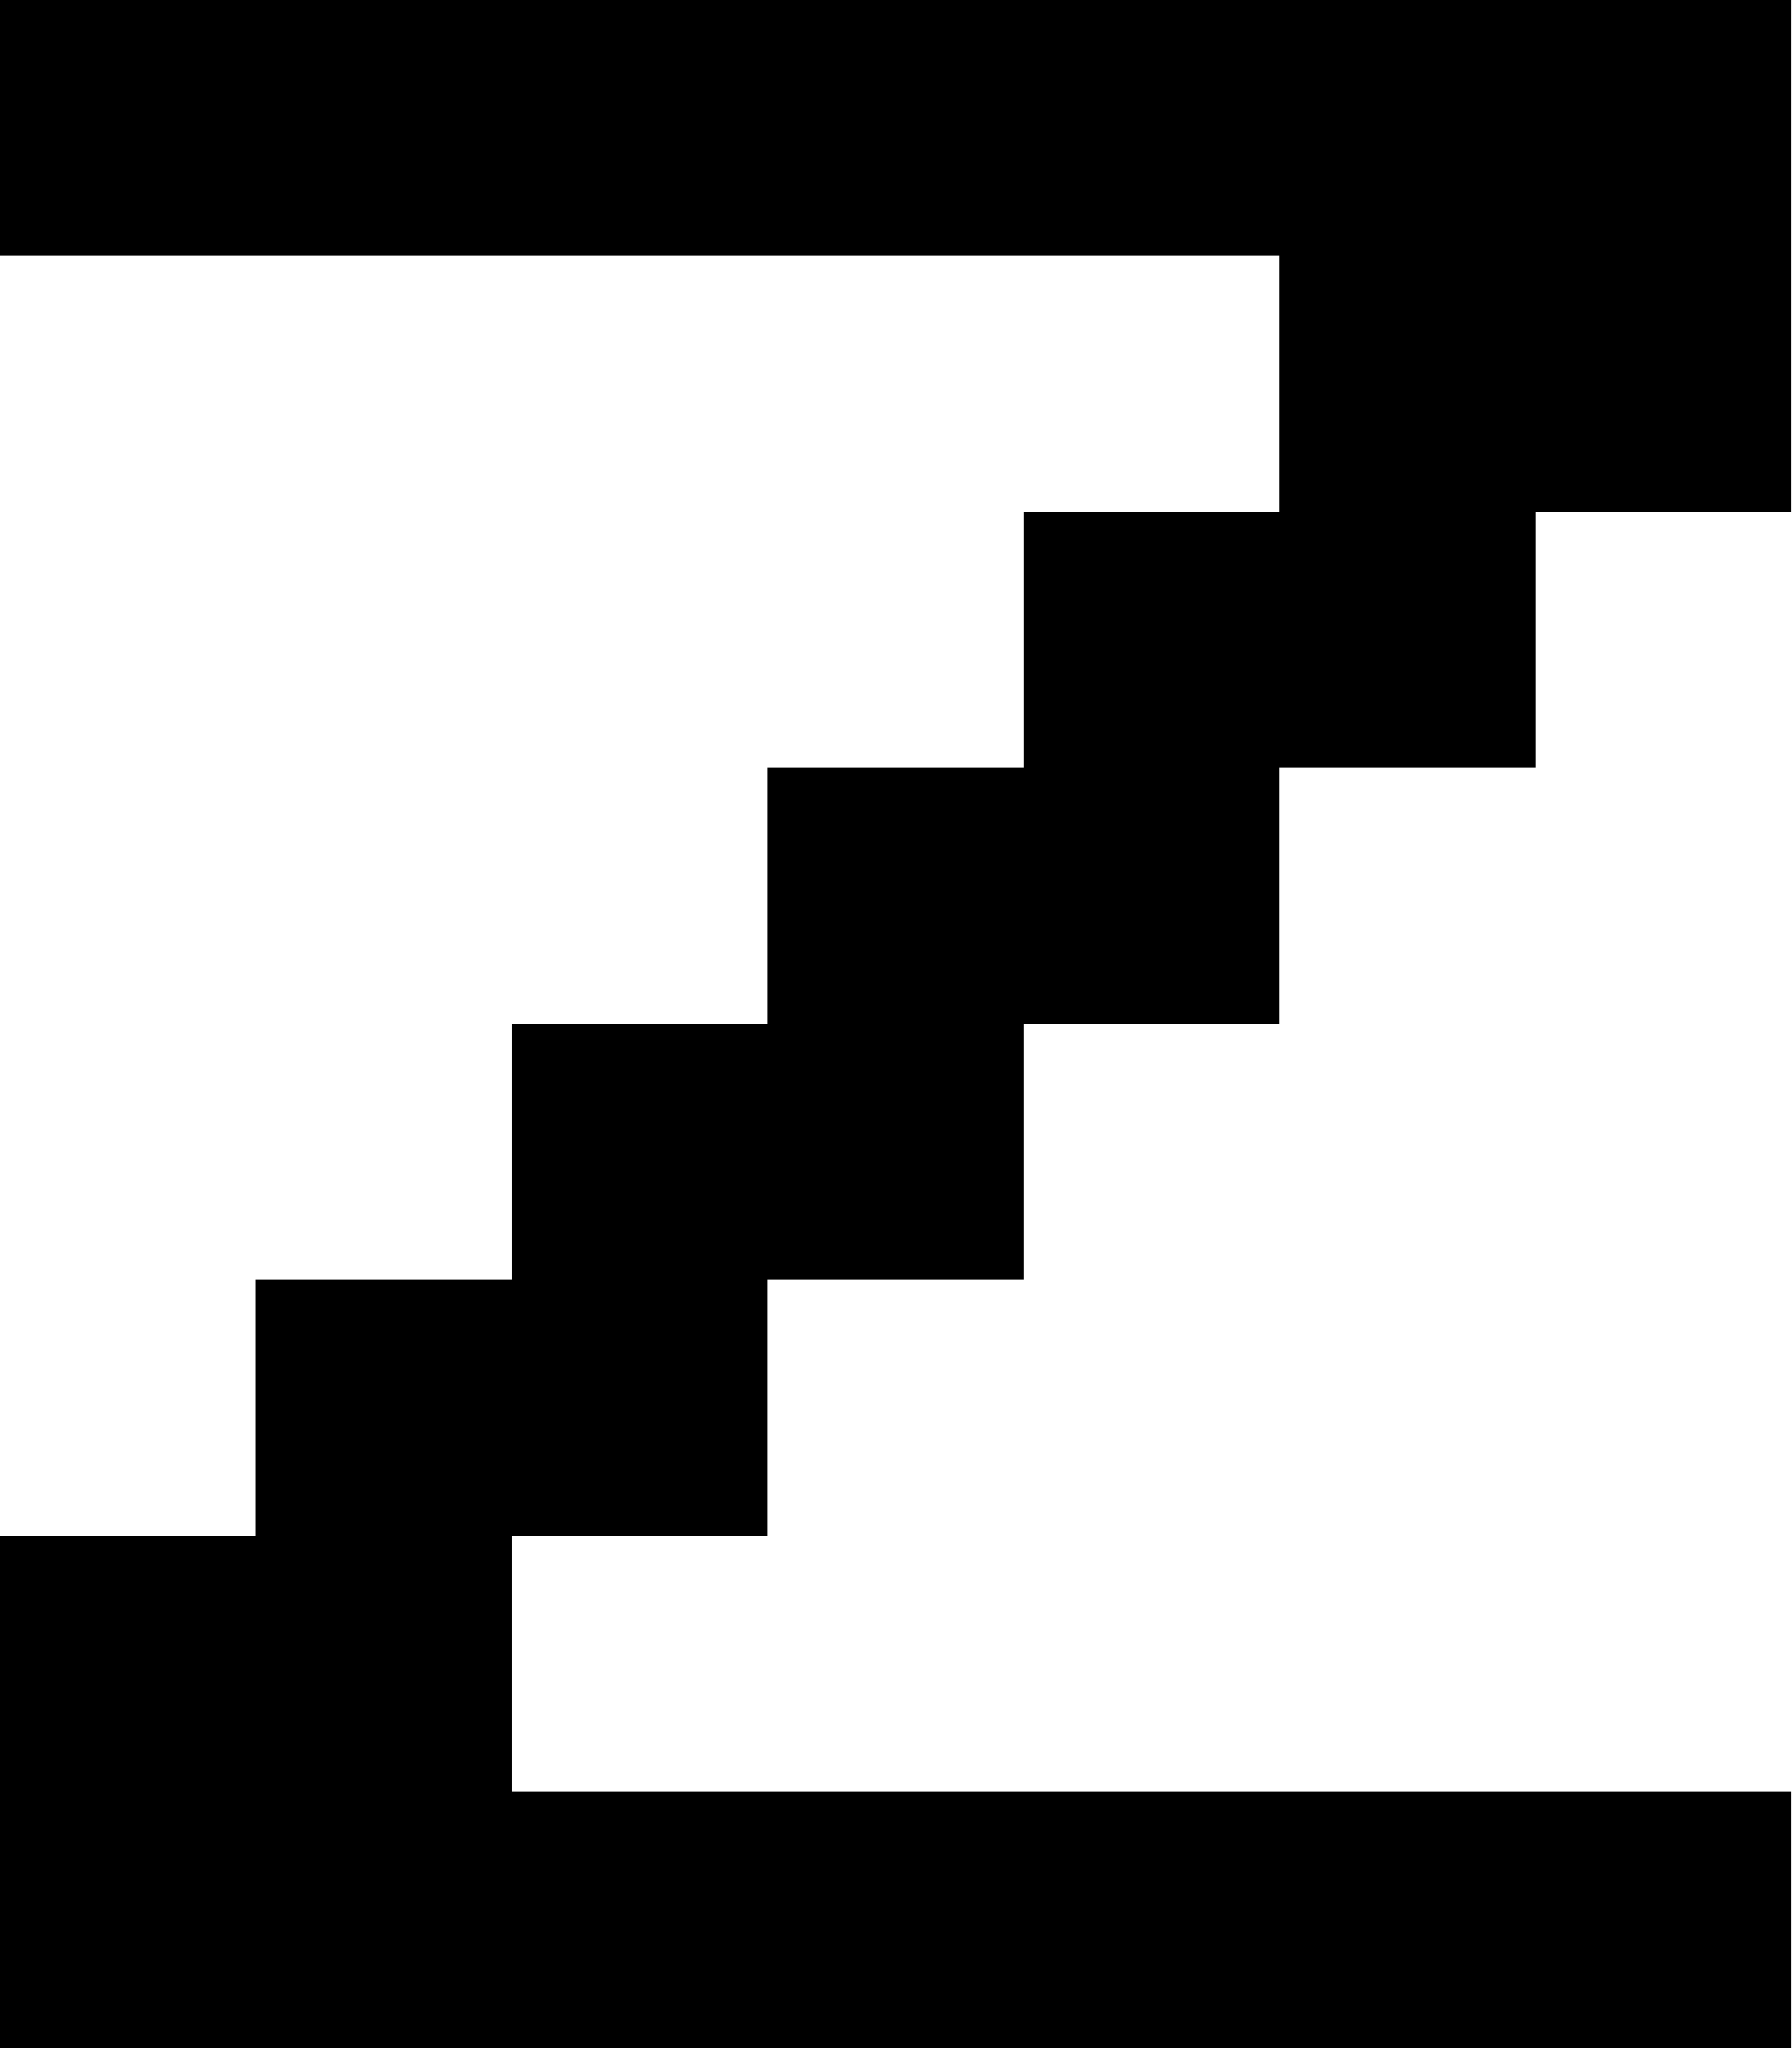
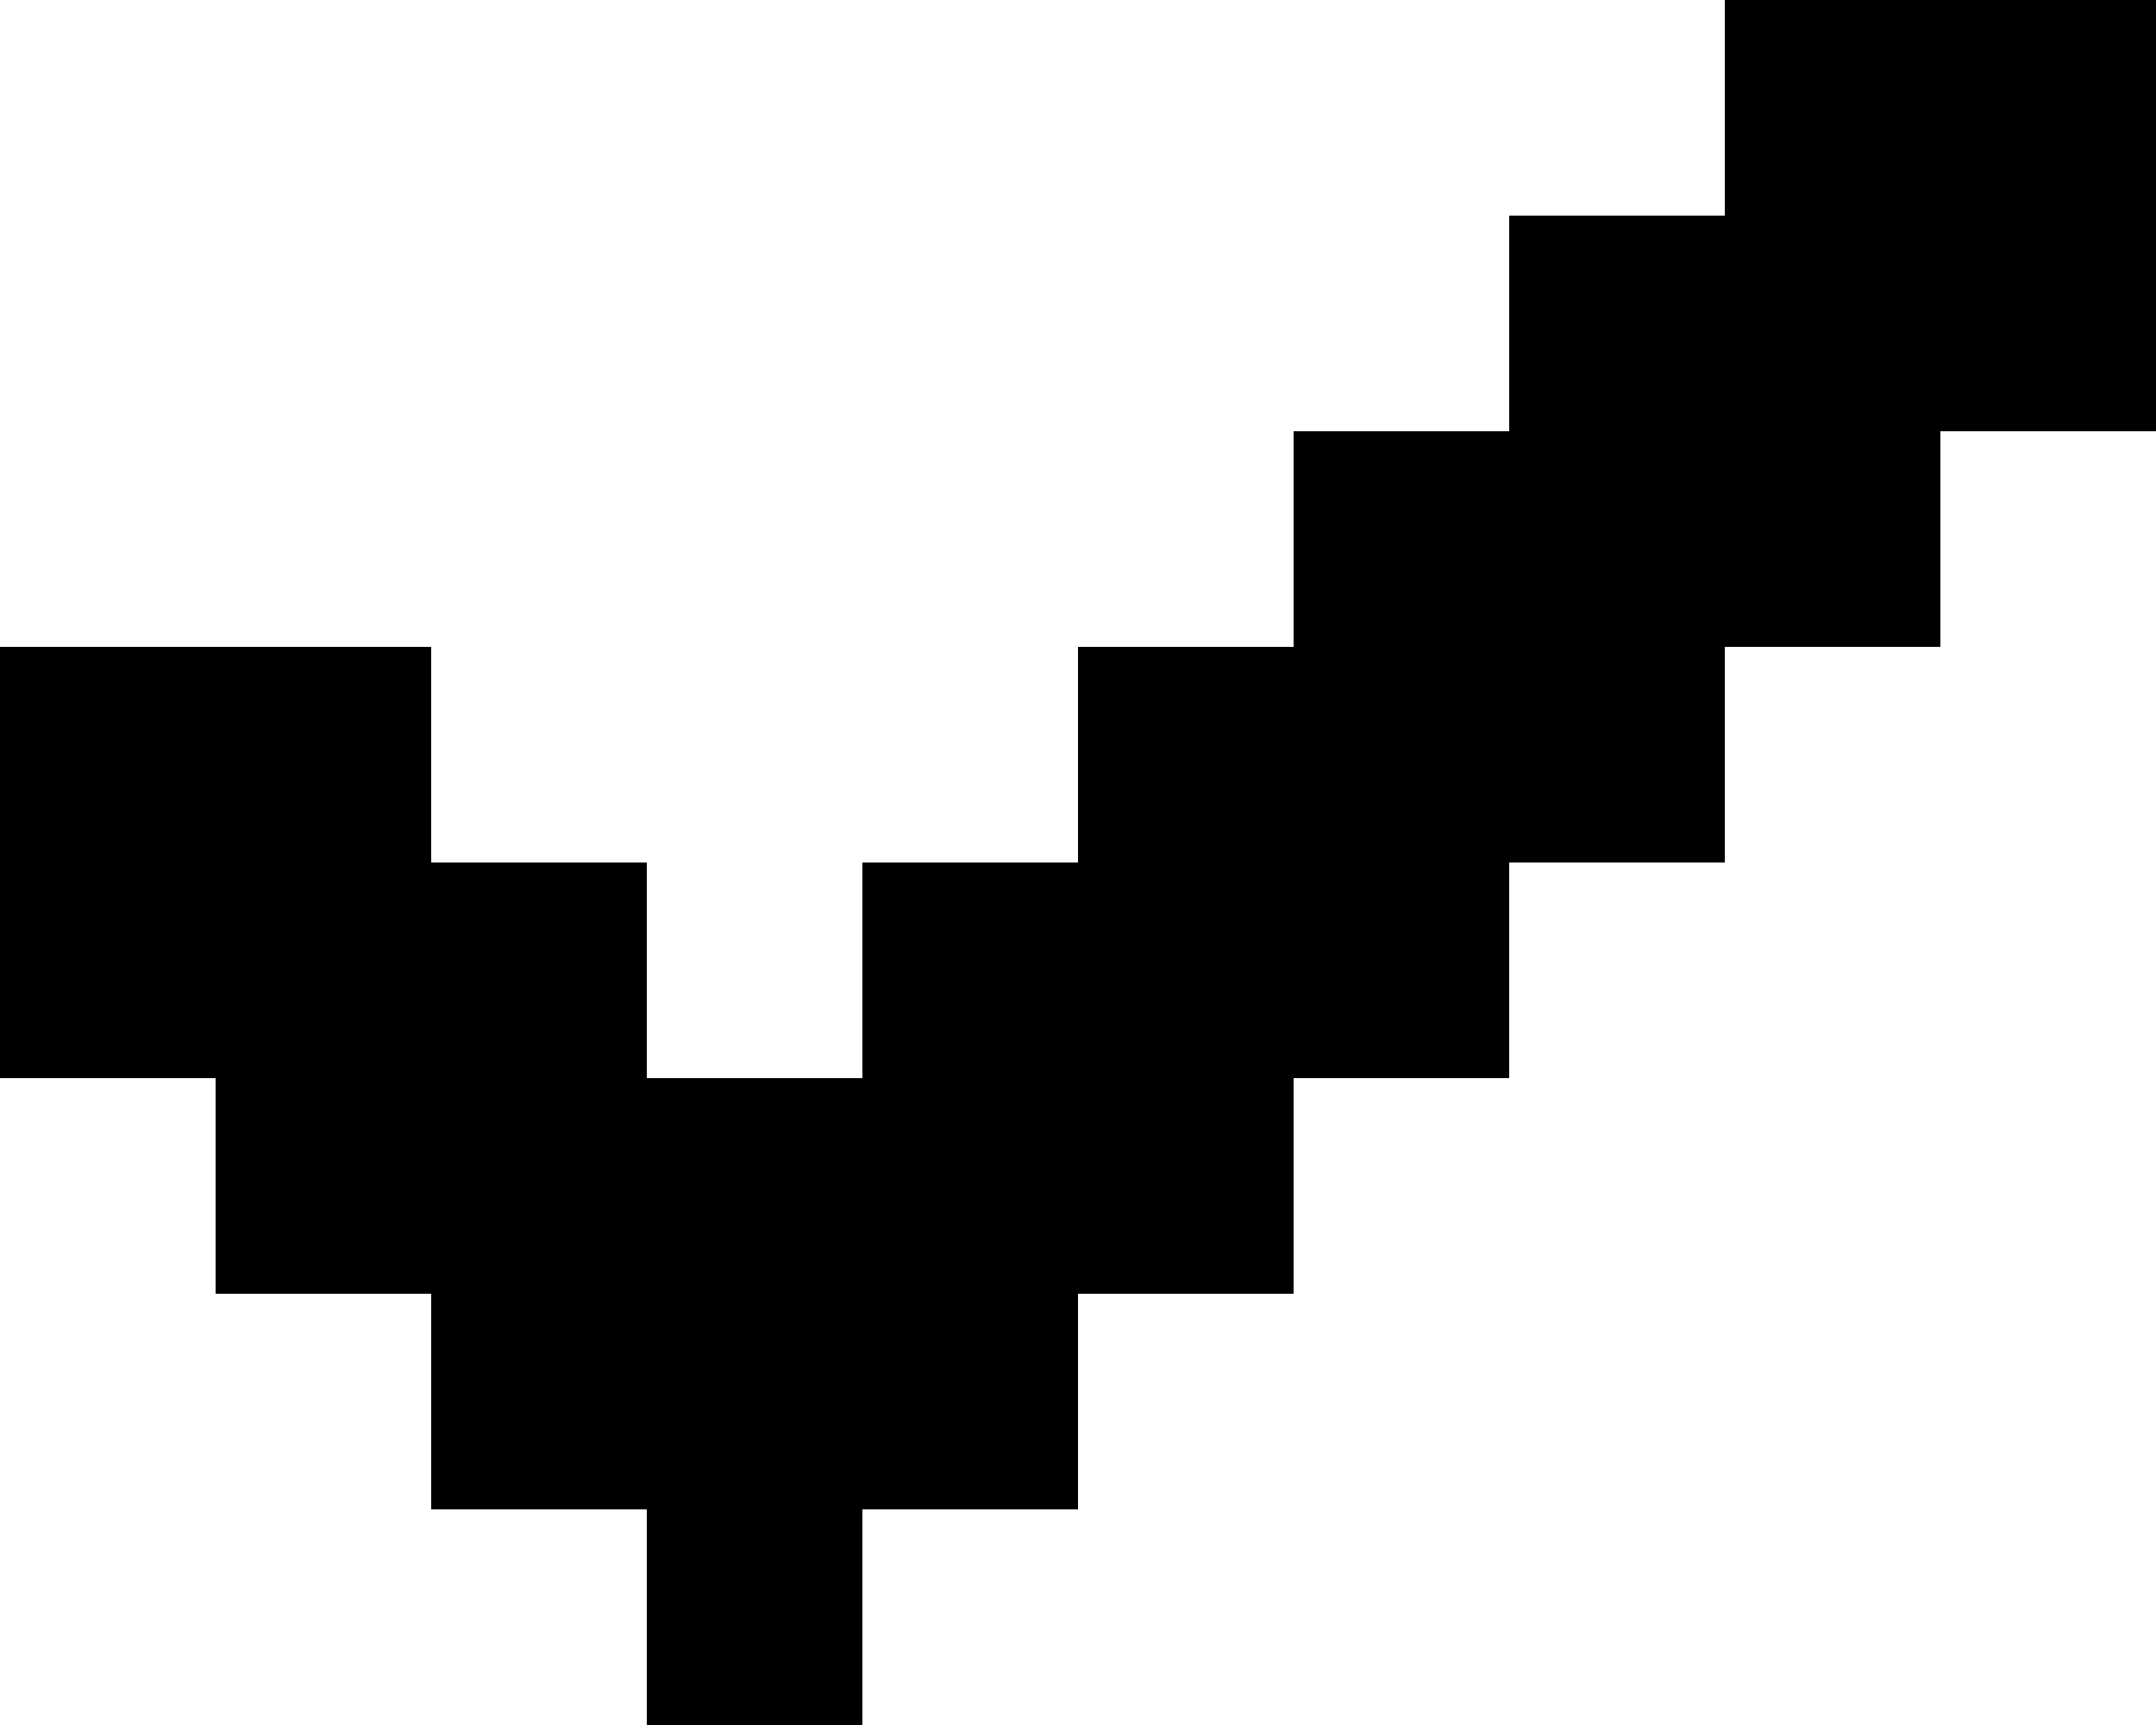
- <svg xmlns="http://www.w3.org/2000/svg" width="14" height="16" viewBox="0 0 7 8" fill="currentColor" shape-rendering="crispEdges">
-   <rect x="0" y="0" width="1" height="1" />
-   <rect x="1" y="0" width="1" height="1" />
-   <rect x="2" y="0" width="1" height="1" />
-   <rect x="3" y="0" width="1" height="1" />
-   <rect x="4" y="0" width="1" height="1" />
-   <rect x="5" y="0" width="1" height="1" />
-   <rect x="6" y="0" width="1" height="1" />
-   <rect x="5" y="1" width="1" height="1" />
-   <rect x="6" y="1" width="1" height="1" />
-   <rect x="4" y="2" width="1" height="1" />
-   <rect x="5" y="2" width="1" height="1" />
-   <rect x="3" y="3" width="1" height="1" />
-   <rect x="4" y="3" width="1" height="1" />
+ <svg xmlns="http://www.w3.org/2000/svg" width="20" height="16" viewBox="0 0 10 8" fill="currentColor" shape-rendering="crispEdges">
+   <rect x="8" y="0" width="1" height="1" />
+   <rect x="9" y="0" width="1" height="1" />
+   <rect x="7" y="1" width="1" height="1" />
+   <rect x="8" y="1" width="1" height="1" />
+   <rect x="9" y="1" width="1" height="1" />
+   <rect x="6" y="2" width="1" height="1" />
+   <rect x="7" y="2" width="1" height="1" />
+   <rect x="8" y="2" width="1" height="1" />
+   <rect x="0" y="3" width="1" height="1" />
+   <rect x="1" y="3" width="1" height="1" />
+   <rect x="5" y="3" width="1" height="1" />
+   <rect x="6" y="3" width="1" height="1" />
+   <rect x="7" y="3" width="1" height="1" />
+   <rect x="0" y="4" width="1" height="1" />
+   <rect x="1" y="4" width="1" height="1" />
  <rect x="2" y="4" width="1" height="1" />
-   <rect x="3" y="4" width="1" height="1" />
+   <rect x="4" y="4" width="1" height="1" />
+   <rect x="5" y="4" width="1" height="1" />
+   <rect x="6" y="4" width="1" height="1" />
  <rect x="1" y="5" width="1" height="1" />
  <rect x="2" y="5" width="1" height="1" />
-   <rect x="0" y="6" width="1" height="1" />
-   <rect x="1" y="6" width="1" height="1" />
-   <rect x="0" y="7" width="1" height="1" />
-   <rect x="1" y="7" width="1" height="1" />
-   <rect x="2" y="7" width="1" height="1" />
+   <rect x="3" y="5" width="1" height="1" />
+   <rect x="4" y="5" width="1" height="1" />
+   <rect x="5" y="5" width="1" height="1" />
+   <rect x="2" y="6" width="1" height="1" />
+   <rect x="3" y="6" width="1" height="1" />
+   <rect x="4" y="6" width="1" height="1" />
  <rect x="3" y="7" width="1" height="1" />
-   <rect x="4" y="7" width="1" height="1" />
-   <rect x="5" y="7" width="1" height="1" />
-   <rect x="6" y="7" width="1" height="1" />
</svg>
